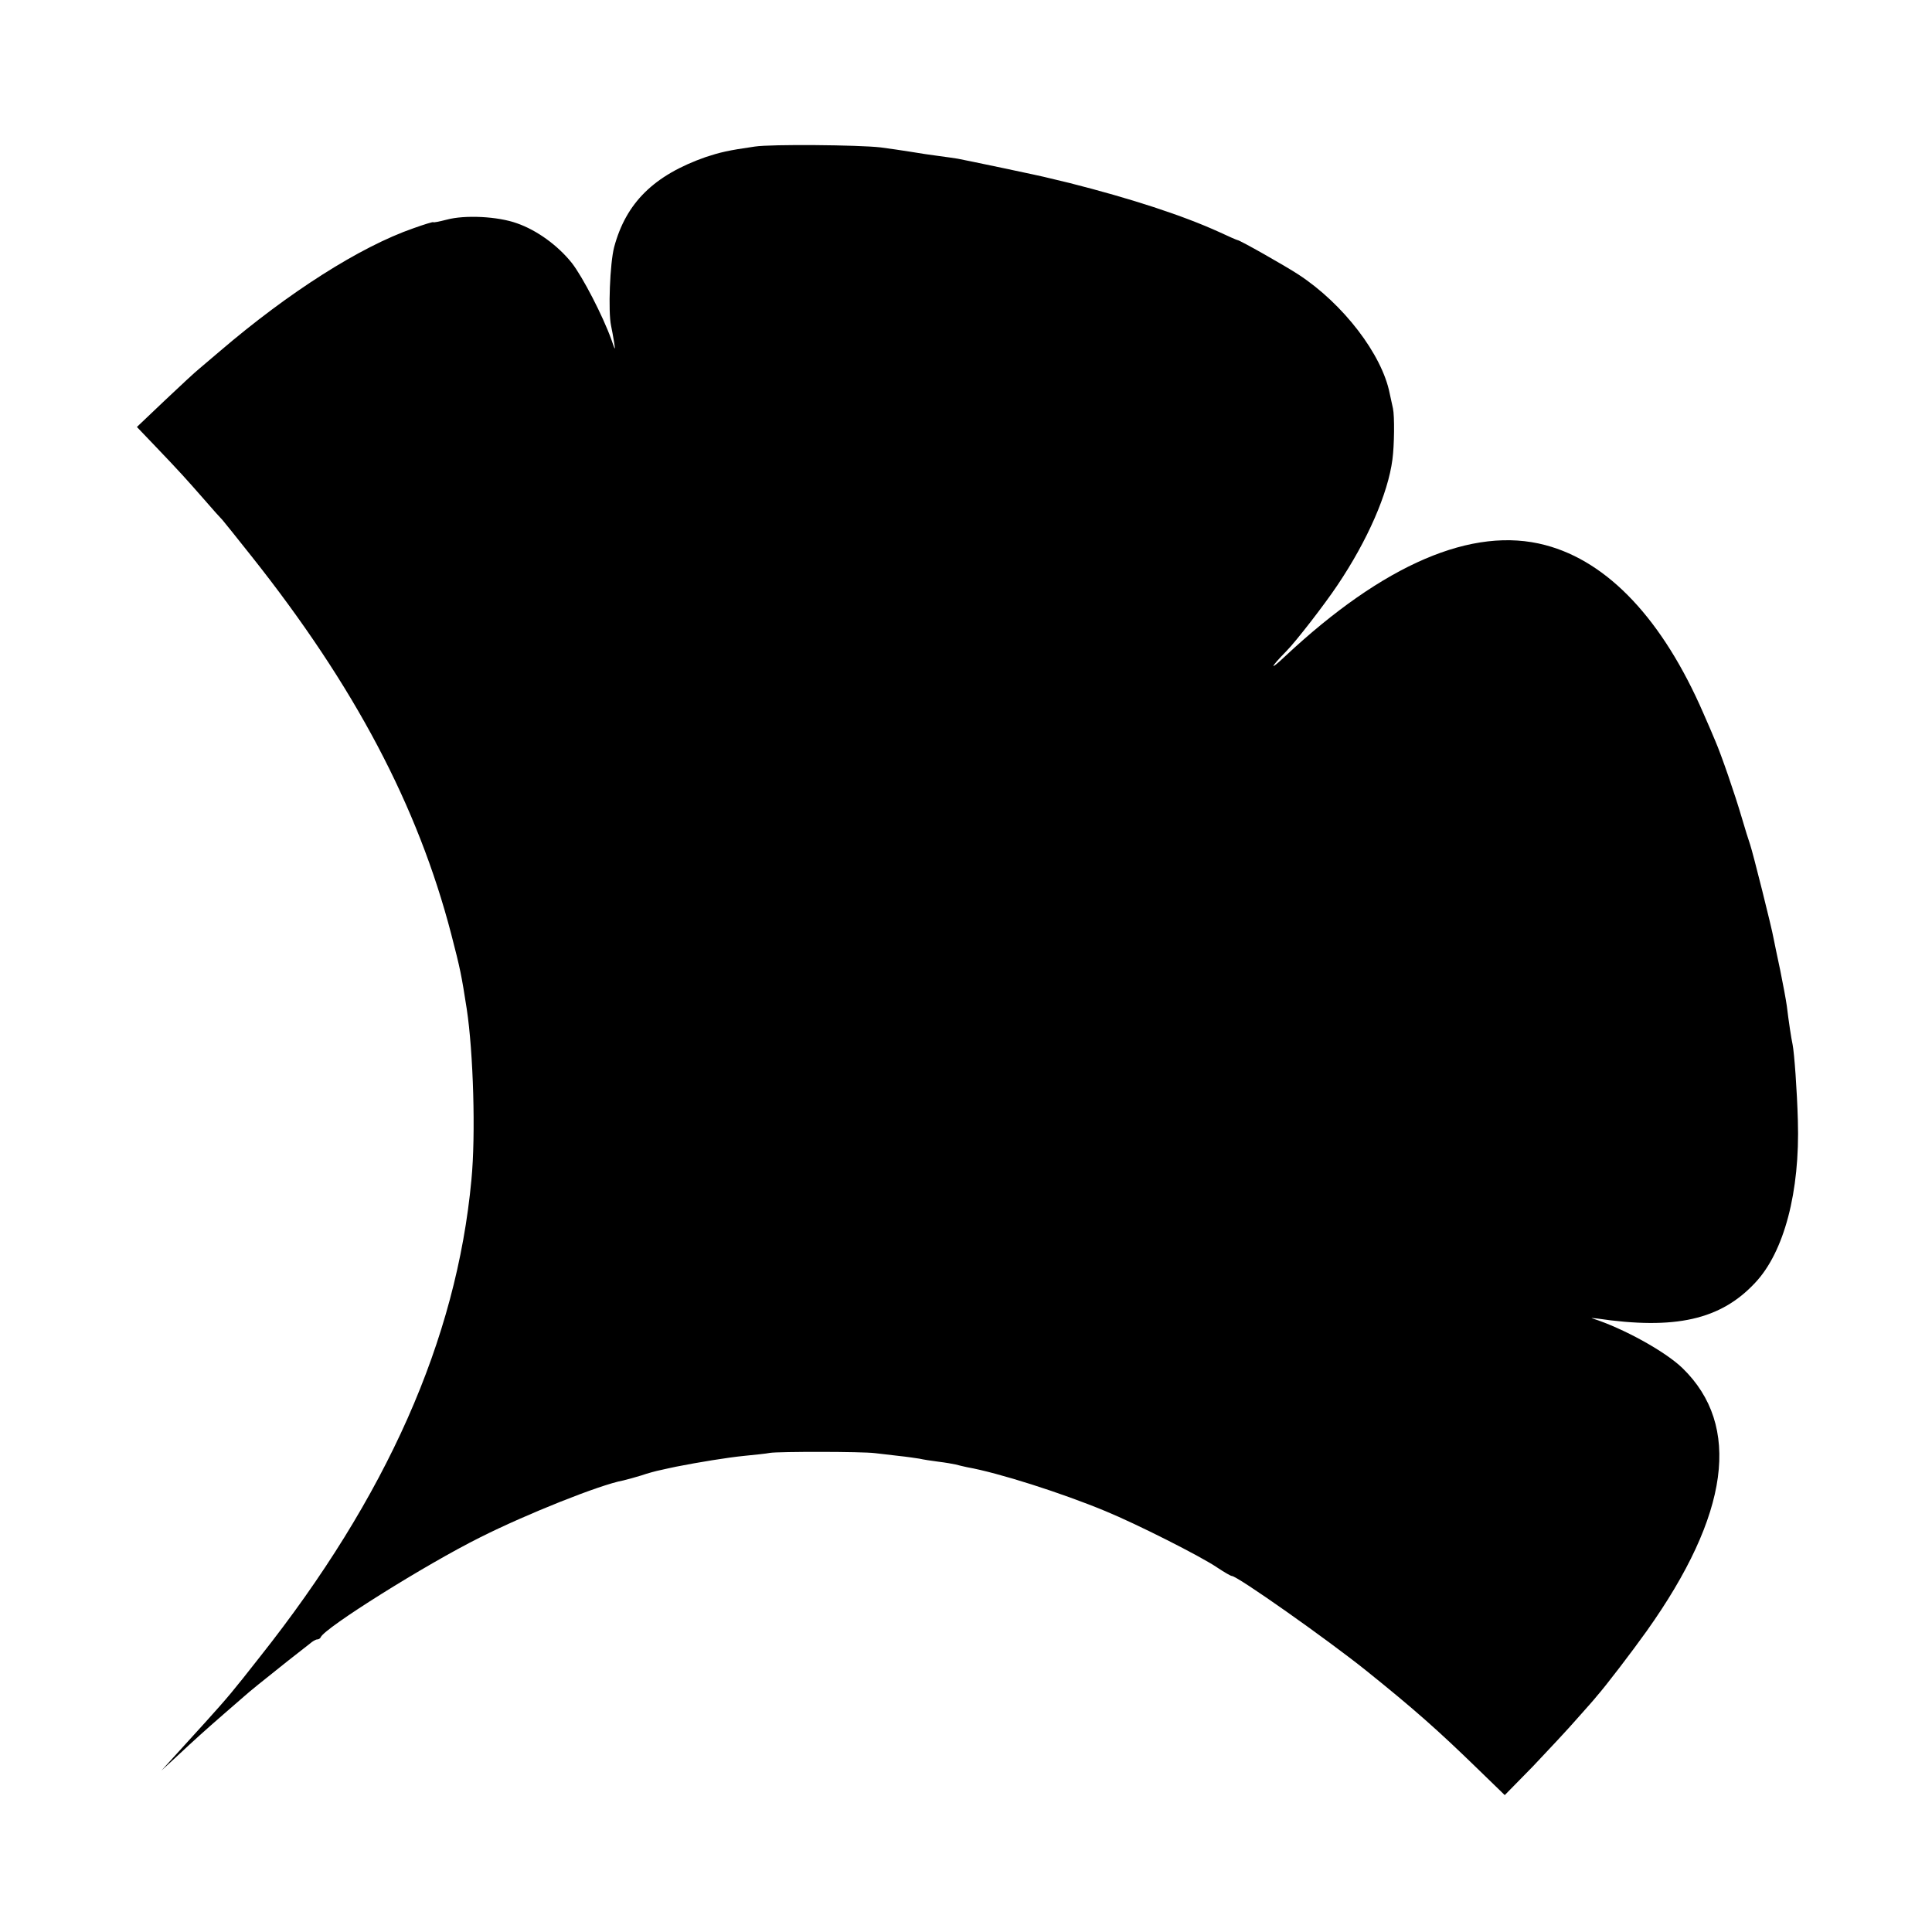
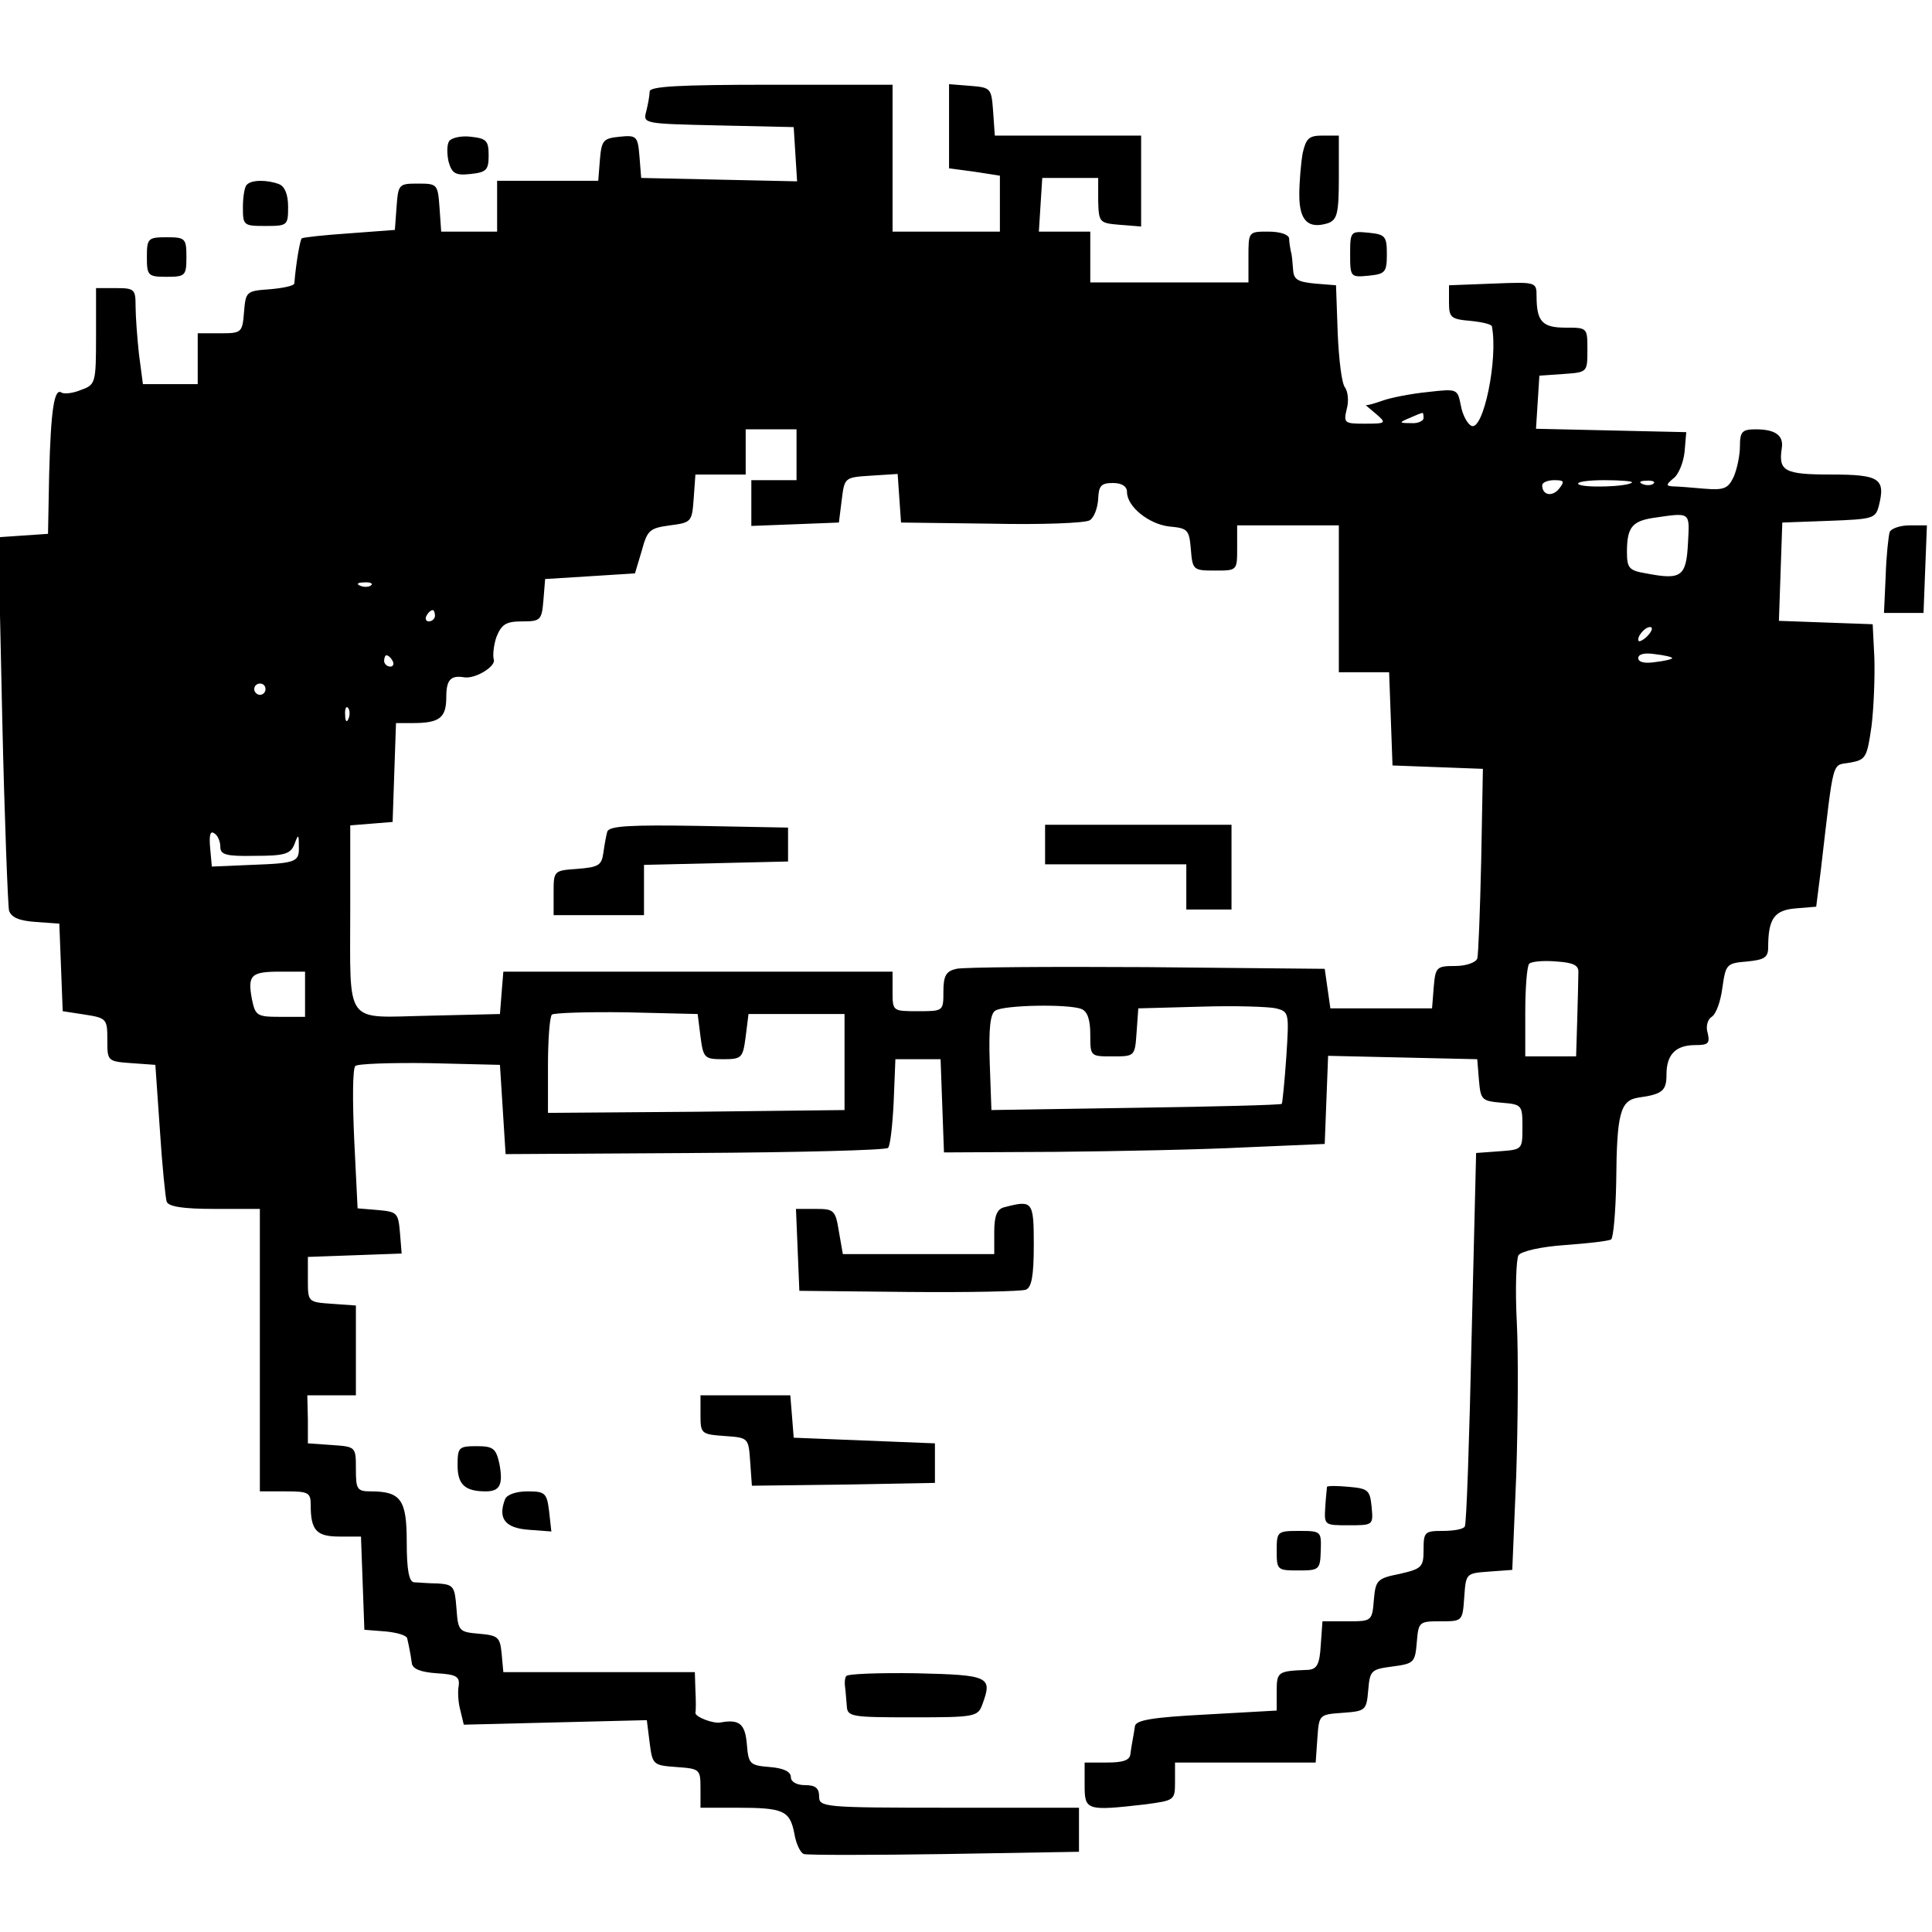
- <svg xmlns="http://www.w3.org/2000/svg" version="1.0" width="700pt" height="700pt" viewBox="0 0 700 700" preserveAspectRatio="xMidYMid meet">
-   <g transform="translate(0,700) scale(0.1,-0.1)" fill="#000000" stroke="none">
-     <path d="M2735 6469 c-98 -14 -126 -21 -178 -38 -188 -66 -289 -166 -332 -327 -15 -58 -22 -232 -11 -284 3 -14 8 -41 11 -60 5 -32 4 -31 -10 10 -31 86 -104 227 -143 277 -51 64 -127 119 -199 144 -69 25 -189 31 -255 13 -27 -7 -48 -11 -48 -9 0 2 -33 -8 -72 -22 -193 -67 -452 -232 -702 -446 -27 -23 -60 -51 -73 -62 -14 -11 -70 -63 -126 -116 l-101 -96 66 -69 c90 -94 114 -121 178 -194 30 -35 60 -68 66 -74 5 -6 53 -65 105 -131 374 -471 603 -905 724 -1370 33 -127 37 -148 56 -270 24 -157 33 -457 17 -620 -54 -579 -307 -1149 -767 -1729 -98 -125 -114 -144 -196 -235 -54 -59 -60 -66 -120 -132 l-40 -44 50 46 c76 71 104 96 175 158 36 31 70 61 76 66 14 13 72 60 154 125 36 28 73 57 83 65 9 8 21 15 26 15 5 0 11 3 13 8 14 34 381 264 578 362 167 84 435 191 518 206 13 3 42 11 65 18 23 8 56 17 72 20 17 4 41 9 55 12 81 16 185 33 245 39 39 4 81 8 95 11 32 5 334 5 380 -1 19 -2 58 -7 86 -10 29 -3 62 -8 75 -10 13 -3 44 -8 69 -11 25 -3 53 -8 62 -10 10 -3 29 -7 42 -10 113 -20 342 -93 501 -159 112 -46 346 -164 406 -205 24 -16 48 -30 52 -30 20 0 346 -230 487 -343 173 -139 259 -215 403 -355 l99 -96 102 104 c55 58 128 136 161 174 33 37 65 73 70 80 32 36 129 163 181 236 301 423 344 745 130 953 -63 61 -216 145 -326 180 -8 2 -1 2 15 0 284 -42 449 -5 574 129 105 111 163 330 155 588 -3 110 -13 245 -19 275 -5 23 -14 82 -21 140 -3 22 -14 81 -24 130 -11 50 -21 101 -24 115 -6 36 -75 311 -85 340 -5 14 -19 59 -31 100 -24 82 -74 227 -95 275 -7 17 -26 62 -43 100 -147 339 -345 550 -573 610 -263 70 -586 -69 -944 -404 -57 -54 -54 -41 5 19 35 35 140 171 186 240 109 162 183 332 199 455 7 51 8 158 2 185 -2 8 -7 33 -12 55 -28 141 -168 324 -330 430 -47 31 -213 125 -221 125 -2 0 -32 13 -66 29 -134 61 -322 122 -543 178 -33 8 -67 16 -75 18 -25 7 -303 65 -330 70 -14 2 -45 7 -70 10 -25 3 -70 10 -100 15 -30 5 -80 12 -110 16 -79 9 -396 12 -455 3z" />
+ <svg xmlns="http://www.w3.org/2000/svg" version="1.0" width="342pt" height="342pt" viewBox="0 0 342 342" preserveAspectRatio="xMidYMid meet">
+   <g transform="translate(0,342) scale(0.1,-0.1)" fill="#000000" stroke="none">
+     <path d="M1150 3258 c0 -7 -3 -23 -6 -35 -6 -22 -5 -22 127 -25 l134 -3 3 -48 3 -48 -138 3 -138 3 -3 38 c-3 36 -5 38 -35 35 -29 -3 -32 -6 -35 -40 l-3 -38 -90 0 -89 0 0 -45 0 -45 -49 0 -50 0 -3 43 c-3 41 -4 42 -38 42 -34 0 -35 -1 -38 -41 l-3 -41 -80 -6 c-44 -3 -82 -7 -85 -9 -3 -4 -10 -43 -13 -80 -1 -4 -20 -8 -43 -10 -42 -3 -43 -4 -46 -40 -3 -37 -4 -38 -43 -38 l-39 0 0 -45 0 -45 -49 0 -48 0 -7 53 c-3 28 -6 67 -6 85 0 30 -2 32 -35 32 l-35 0 0 -85 c0 -83 -1 -86 -26 -95 -14 -6 -30 -8 -35 -5 -13 9 -19 -30 -22 -145 l-2 -105 -44 -3 -44 -3 7 -322 c4 -177 10 -330 12 -339 4 -12 18 -18 47 -20 l42 -3 3 -77 3 -78 39 -6 c39 -6 40 -8 40 -45 0 -37 0 -38 43 -41 l42 -3 8 -115 c4 -63 10 -121 12 -127 3 -9 29 -13 85 -13 l80 0 0 -250 0 -250 45 0 c41 0 45 -2 45 -24 0 -45 10 -56 51 -56 l38 0 3 -82 3 -83 38 -3 c20 -2 38 -7 38 -13 1 -5 3 -13 4 -19 1 -5 3 -16 4 -24 1 -10 15 -16 44 -18 35 -2 41 -6 39 -22 -2 -10 -1 -30 3 -44 l6 -25 162 4 162 4 5 -40 c5 -39 6 -40 48 -43 41 -3 42 -4 42 -38 l0 -34 64 0 c83 0 94 -5 102 -45 3 -19 11 -35 17 -37 7 -2 119 -2 250 0 l237 4 0 39 0 39 -230 0 c-223 0 -230 1 -230 20 0 15 -7 20 -25 20 -15 0 -25 6 -25 14 0 10 -13 16 -37 18 -36 3 -38 5 -41 41 -3 35 -13 44 -46 38 -13 -3 -46 10 -45 17 1 4 1 22 0 40 l-1 32 -169 0 -170 0 -3 33 c-3 29 -6 32 -40 35 -36 3 -37 5 -40 45 -3 39 -5 42 -33 44 -16 0 -36 2 -42 2 -9 1 -13 22 -13 71 0 75 -10 90 -64 90 -24 0 -26 4 -26 39 0 40 0 40 -42 43 l-43 3 0 42 -1 43 43 0 43 0 0 79 0 80 -42 3 c-43 3 -43 3 -43 43 l0 40 83 3 83 3 -3 37 c-3 35 -5 37 -39 40 l-36 3 -6 122 c-3 67 -3 125 2 130 4 4 64 6 132 5 l124 -3 5 -79 5 -79 335 2 c184 1 338 5 342 9 4 4 8 41 10 82 l3 75 40 0 40 0 3 -82 3 -83 197 1 c108 1 260 4 337 8 l140 6 3 78 3 78 132 -3 132 -3 3 -37 c3 -35 5 -37 40 -40 36 -3 37 -4 37 -43 0 -40 0 -40 -41 -43 l-41 -3 -8 -327 c-4 -180 -9 -330 -12 -334 -2 -5 -20 -8 -39 -8 -32 0 -34 -2 -34 -33 0 -31 -3 -34 -42 -43 -40 -8 -43 -11 -46 -46 -3 -38 -4 -38 -47 -38 l-44 0 -3 -42 c-2 -35 -7 -43 -23 -44 -53 -2 -55 -3 -55 -38 l0 -34 -125 -7 c-96 -5 -125 -10 -126 -21 -1 -8 -3 -18 -4 -24 -1 -5 -3 -17 -4 -25 -1 -11 -13 -15 -41 -15 l-40 0 0 -40 c0 -45 3 -46 108 -34 51 7 52 7 52 40 l0 34 124 0 125 0 3 43 c3 42 3 42 45 45 40 3 42 4 45 40 3 35 5 37 43 42 38 5 40 7 43 43 3 36 4 37 42 37 39 0 39 0 42 43 3 42 3 42 44 45 l41 3 7 167 c3 92 4 214 1 272 -3 58 -1 111 3 118 5 7 39 15 82 18 41 3 77 7 82 10 4 3 8 49 9 102 1 121 7 144 39 149 43 6 50 12 50 41 0 35 16 52 51 52 23 0 26 3 22 21 -4 12 0 25 7 29 8 5 16 28 19 52 6 41 7 43 44 46 30 3 37 7 37 25 0 51 11 66 49 69 l36 3 8 63 c24 205 19 186 52 192 28 5 30 9 38 65 4 33 6 87 5 120 l-3 60 -83 3 -83 3 3 87 3 87 82 3 c79 3 83 4 89 27 12 48 1 55 -85 55 -82 0 -93 6 -87 46 4 23 -11 34 -46 34 -24 0 -28 -4 -28 -30 0 -16 -5 -40 -11 -54 -10 -21 -17 -24 -53 -21 -22 2 -47 4 -55 4 -12 1 -12 3 1 14 9 6 18 28 20 47 l3 35 -133 3 -133 3 3 47 3 47 43 3 c42 3 42 3 42 43 0 39 0 39 -39 39 -41 0 -51 11 -51 56 0 25 -1 25 -77 22 l-78 -3 0 -30 c0 -27 3 -30 38 -33 20 -2 38 -6 38 -10 11 -58 -15 -184 -36 -176 -7 3 -16 19 -19 36 -6 30 -6 30 -59 24 -30 -3 -65 -10 -79 -15 -14 -5 -28 -9 -30 -8 -2 1 6 -6 17 -15 20 -17 19 -18 -19 -18 -36 0 -38 1 -32 26 4 14 2 31 -3 38 -6 7 -11 50 -13 96 l-3 85 -37 3 c-31 3 -38 7 -39 25 -1 12 -2 27 -4 32 -1 6 -3 16 -3 23 -1 7 -16 12 -37 12 -35 0 -35 0 -35 -45 l0 -45 -140 0 -140 0 0 45 0 45 -46 0 -45 0 3 48 3 47 49 0 50 0 0 -40 c1 -39 2 -40 39 -43 l37 -3 0 80 0 81 -129 0 -130 0 -3 43 c-3 41 -4 42 -40 45 l-38 3 0 -74 0 -75 45 -6 45 -7 0 -50 0 -49 -95 0 -95 0 0 130 0 130 -215 0 c-165 0 -215 -3 -215 -12z m1370 -578 c0 -5 -10 -10 -22 -9 -22 0 -22 1 -3 9 11 5 21 9 23 9 1 1 2 -3 2 -9z m-1110 -65 l0 -45 -40 0 -40 0 0 -40 0 -41 78 3 77 3 5 40 c5 40 5 40 52 43 l47 3 3 -43 3 -43 160 -2 c88 -2 166 1 174 6 8 5 14 22 15 38 1 23 5 28 26 28 16 0 25 -6 25 -16 0 -26 39 -57 75 -61 33 -3 35 -6 38 -40 3 -37 4 -38 43 -38 39 0 39 0 39 40 l0 40 90 0 90 0 0 -130 0 -130 45 0 44 0 3 -82 3 -83 80 -3 80 -3 -3 -162 c-2 -89 -5 -168 -7 -174 -3 -7 -20 -13 -39 -13 -33 0 -35 -2 -38 -37 l-3 -38 -90 0 -90 0 -5 35 -5 35 -315 3 c-173 1 -325 0 -337 -3 -18 -4 -23 -12 -23 -40 0 -35 0 -35 -45 -35 -45 0 -45 0 -45 35 l0 35 -344 0 -345 0 -3 -37 -3 -38 -126 -3 c-151 -3 -139 -21 -139 190 l0 147 38 3 37 3 3 88 3 87 29 0 c48 0 60 9 60 46 0 31 8 39 32 35 20 -3 57 20 52 32 -2 7 0 26 5 40 9 22 17 27 45 27 33 0 35 2 38 38 l3 37 80 5 79 5 12 40 c10 37 14 40 50 45 38 5 39 6 42 48 l3 42 45 0 44 0 0 40 0 40 45 0 45 0 0 -45z m1350 -60 c-12 -15 -30 -12 -30 6 0 5 10 9 21 9 18 0 19 -2 9 -15z m129 11 c-8 -8 -88 -10 -95 -3 -4 4 17 7 46 7 29 0 51 -2 49 -4z m38 -2 c-3 -3 -12 -4 -19 -1 -8 3 -5 6 6 6 11 1 17 -2 13 -5z m61 -106 c-3 -59 -12 -65 -74 -53 -30 5 -34 9 -34 38 0 43 9 54 45 60 69 10 66 12 63 -45z m-2331 -74 c-3 -3 -12 -4 -19 -1 -8 3 -5 6 6 6 11 1 17 -2 13 -5z m113 -54 c0 -5 -5 -10 -11 -10 -5 0 -7 5 -4 10 3 6 8 10 11 10 2 0 4 -4 4 -10z m2148 -34 c-7 -8 -15 -12 -17 -11 -5 6 10 25 20 25 5 0 4 -6 -3 -14z m42 -41 c0 -2 -13 -5 -30 -7 -19 -3 -30 0 -30 7 0 7 11 10 30 7 17 -2 30 -5 30 -7z m-2265 -5 c3 -5 1 -10 -4 -10 -6 0 -11 5 -11 10 0 6 2 10 4 10 3 0 8 -4 11 -10z m-225 -50 c0 -5 -4 -10 -10 -10 -5 0 -10 5 -10 10 0 6 5 10 10 10 6 0 10 -4 10 -10z m147 -52 c-3 -8 -6 -5 -6 6 -1 11 2 17 5 13 3 -3 4 -12 1 -19z m-227 -227 c0 -14 10 -17 61 -16 52 0 63 3 70 20 7 19 8 19 8 -2 1 -29 -3 -31 -84 -34 l-70 -3 -3 33 c-2 22 0 31 7 26 6 -3 11 -14 11 -24z m2404 -223 c0 -10 -1 -47 -2 -83 l-2 -65 -45 0 -45 0 0 78 c0 43 3 82 7 86 4 4 25 6 48 4 31 -2 40 -7 39 -20z m-2254 -38 l0 -40 -44 0 c-41 0 -44 2 -50 31 -8 43 -2 49 50 49 l44 0 0 -40z m1374 -26 c11 -4 16 -19 16 -45 0 -39 0 -39 39 -39 40 0 40 0 43 43 l3 42 110 3 c61 2 121 0 134 -3 23 -6 23 -8 18 -86 -3 -44 -7 -82 -8 -83 -2 -2 -119 -5 -259 -7 l-255 -4 -3 84 c-2 61 1 87 10 92 15 10 129 12 152 3z m-674 -49 c5 -38 7 -40 40 -40 33 0 35 2 40 40 l5 40 85 0 85 0 0 -85 0 -85 -262 -3 -263 -2 0 83 c0 46 3 87 7 91 4 3 63 5 132 4 l126 -3 5 -40z" />
+     <path d="M1075 1948 c-2 -7 -5 -24 -7 -38 -3 -22 -9 -25 -45 -28 -43 -3 -43 -3 -43 -43 l0 -39 80 0 80 0 0 45 0 44 128 3 127 3 0 30 0 30 -158 3 c-121 2 -158 0 -162 -10z" />
+     <path d="M1850 1925 l0 -35 125 0 125 0 0 -40 0 -40 40 0 40 0 0 75 0 75 -165 0 -165 0 0 -35z" />
+     <path d="M795 3170 c-4 -6 -4 -22 -1 -36 6 -21 12 -25 39 -22 28 3 32 7 32 33 0 26 -4 30 -32 33 -17 2 -34 -2 -38 -8z" />
+     <path d="M2306 3149 c-3 -17 -6 -51 -6 -74 0 -46 16 -61 51 -50 16 6 19 17 19 81 l0 74 -29 0 c-24 0 -29 -5 -35 -31z" />
+     <path d="M437 3093 c-4 -3 -7 -21 -7 -40 0 -32 1 -33 40 -33 39 0 40 1 40 34 0 22 -6 36 -16 40 -21 8 -49 8 -57 -1z" />
+     <path d="M2390 2970 c0 -41 1 -41 33 -38 29 3 32 6 32 38 0 32 -3 35 -32 38 -32 3 -33 3 -33 -38z" />
+     <path d="M260 2965 c0 -33 2 -35 35 -35 33 0 35 2 35 35 0 33 -2 35 -35 35 -33 0 -35 -2 -35 -35z" />
+     <path d="M3345 2478 c-2 -7 -6 -42 -7 -78 l-3 -65 35 0 35 0 3 78 3 77 -31 0 c-17 0 -33 -6 -35 -12z" />
+     <path d="M1778 1283 c-13 -3 -18 -15 -18 -44 l0 -39 -134 0 -134 0 -7 40 c-6 38 -9 40 -41 40 l-35 0 3 -72 3 -73 193 -2 c107 -1 200 1 208 4 10 4 14 24 14 79 0 78 -2 80 -52 67z" />
+     <path d="M1240 916 c0 -34 1 -35 43 -38 42 -3 42 -3 45 -46 l3 -42 162 2 162 3 0 35 0 35 -125 5 -125 5 -3 38 -3 37 -80 0 -79 0 0 -34z" />
+     <path d="M810 826 c0 -34 13 -46 50 -46 25 0 31 12 24 49 -6 27 -11 31 -40 31 -32 0 -34 -2 -34 -34z" />
+     <path d="M2349 788 c0 -2 -2 -18 -3 -35 -2 -33 -2 -33 41 -33 44 0 44 0 41 33 -3 29 -6 32 -40 35 -21 2 -38 2 -39 0z" />
+     <path d="M894 766 c-13 -34 0 -51 42 -54 l40 -3 -4 36 c-4 32 -7 35 -38 35 -21 0 -37 -6 -40 -14z" />
+     <path d="M2260 675 c0 -34 1 -35 38 -35 37 0 39 1 40 35 1 34 1 35 -38 35 -39 0 -40 -1 -40 -35z" />
+     <path d="M1498 453 c-3 -4 -3 -14 -2 -20 1 -7 2 -22 3 -33 1 -19 8 -20 116 -20 111 0 116 1 124 23 18 49 13 52 -117 55 -66 1 -122 -1 -124 -5z" />
  </g>
</svg>
